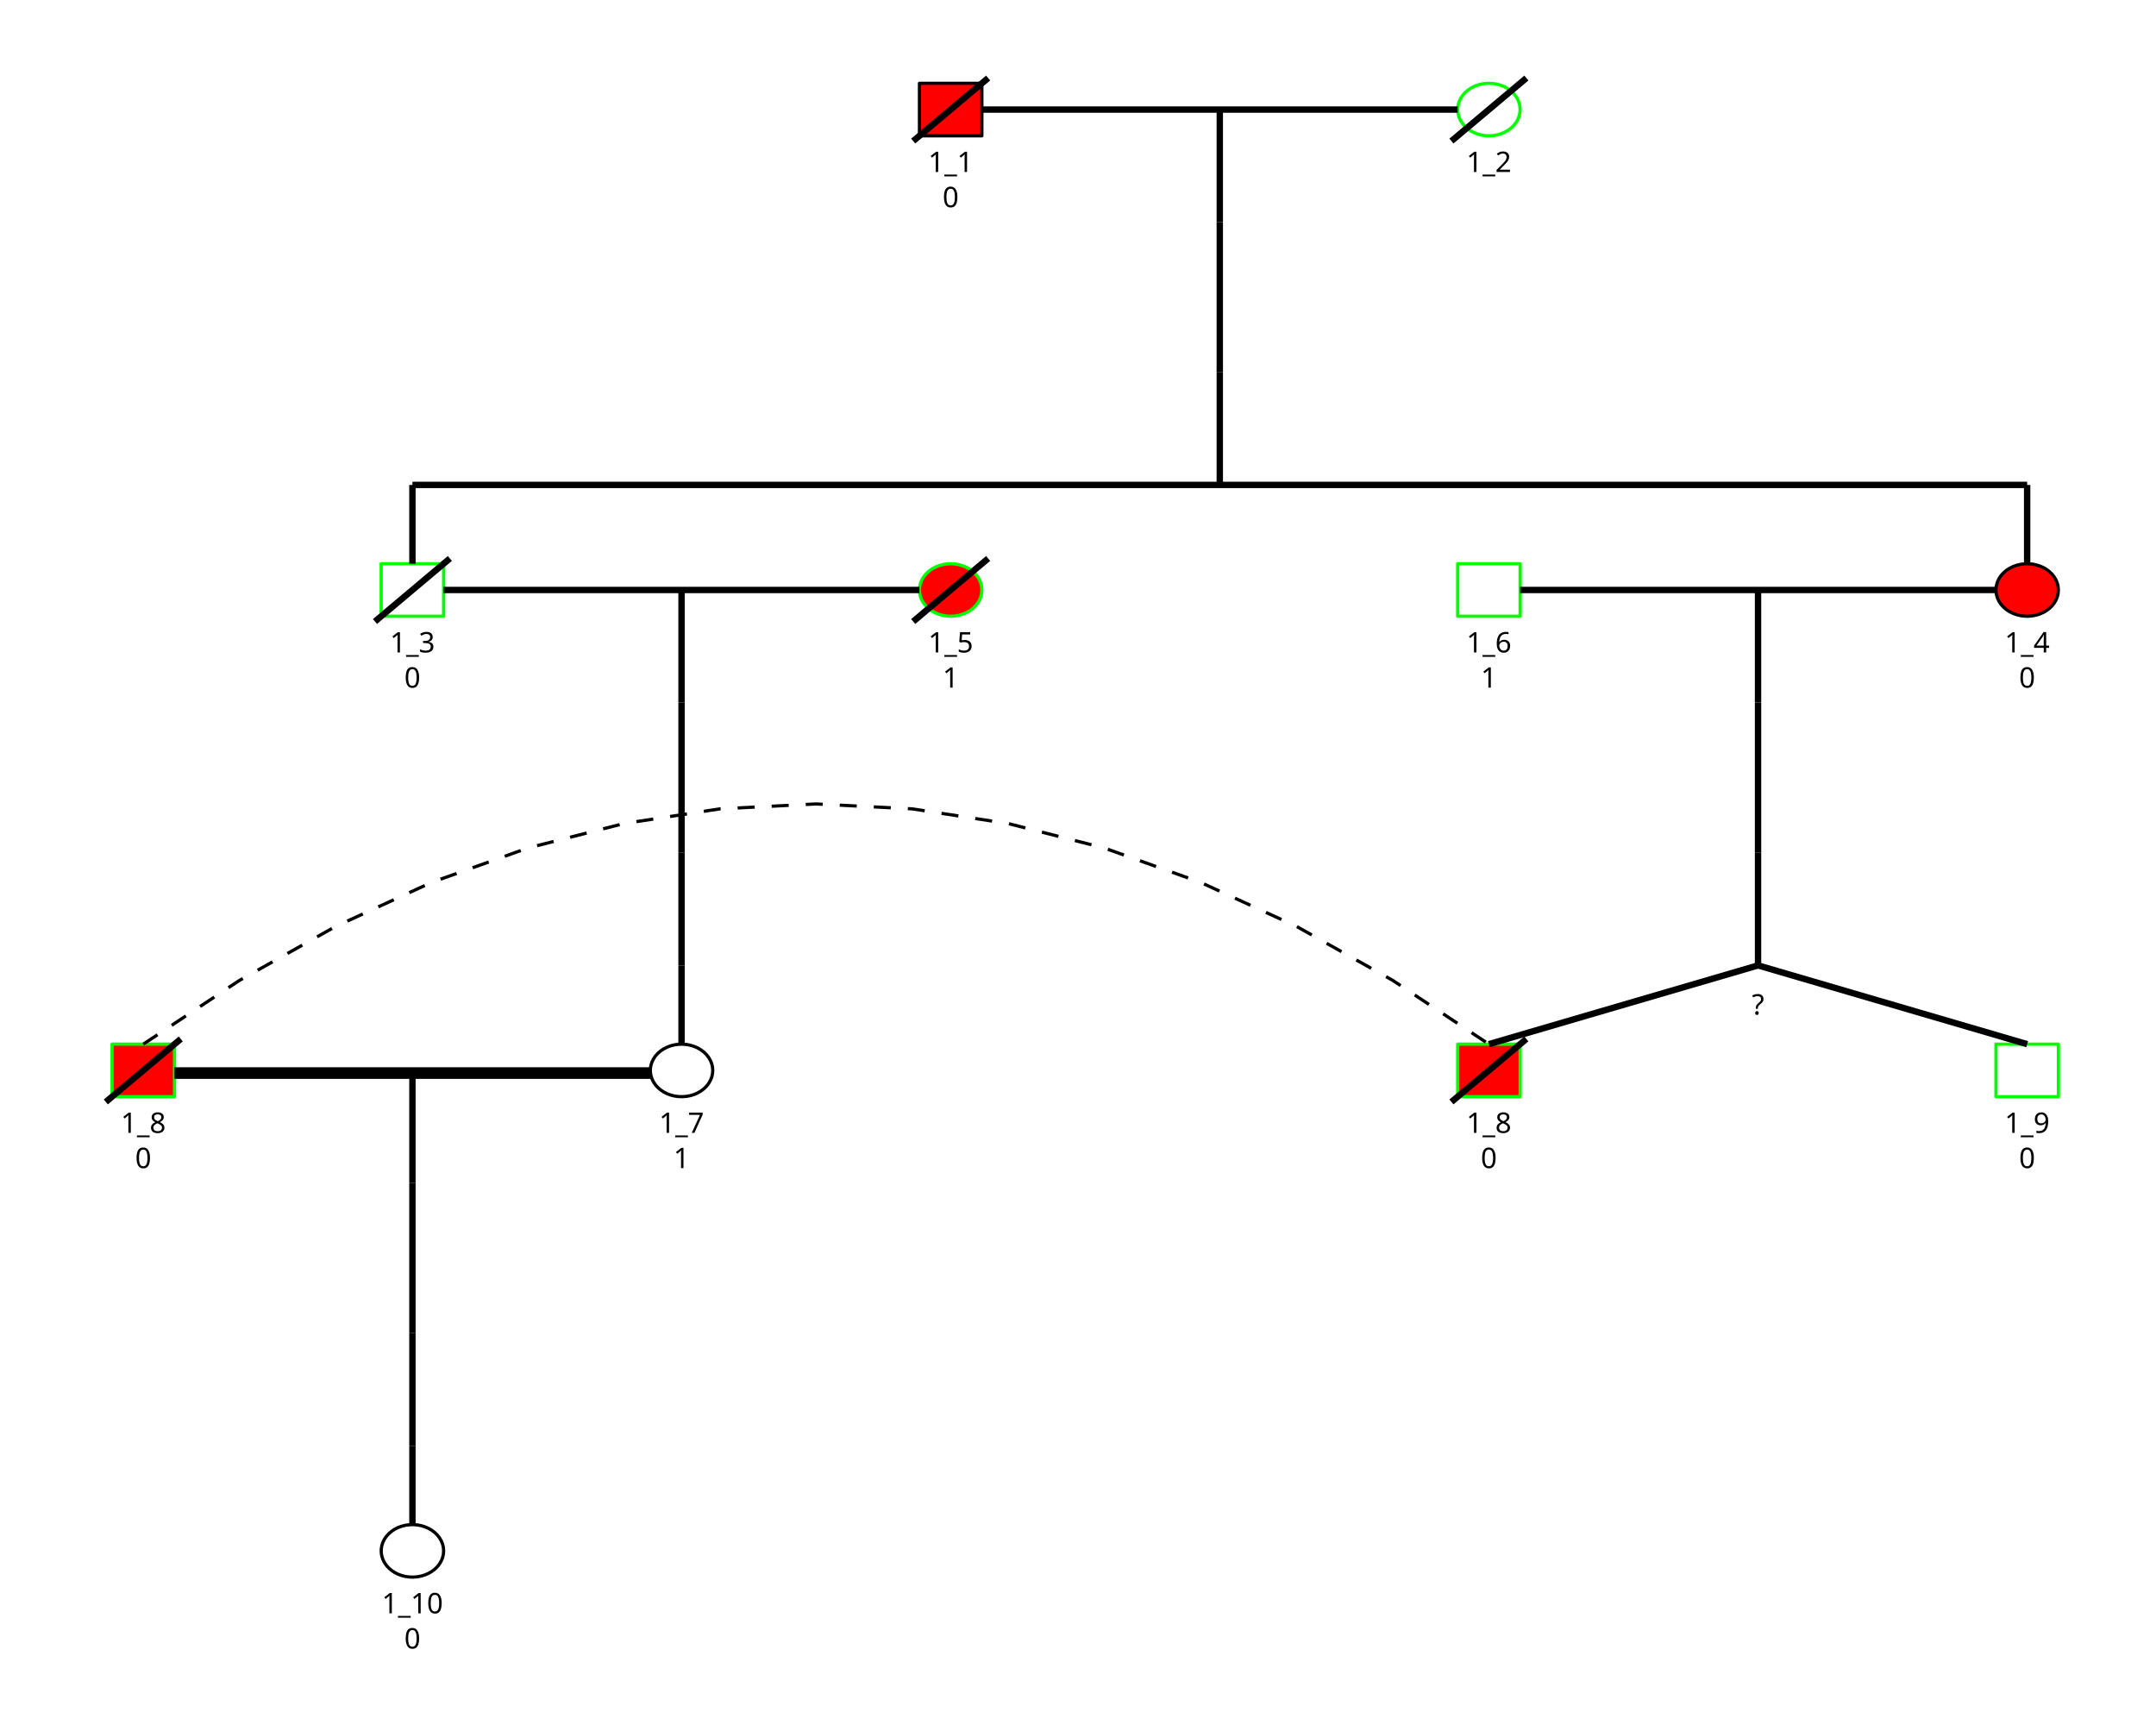
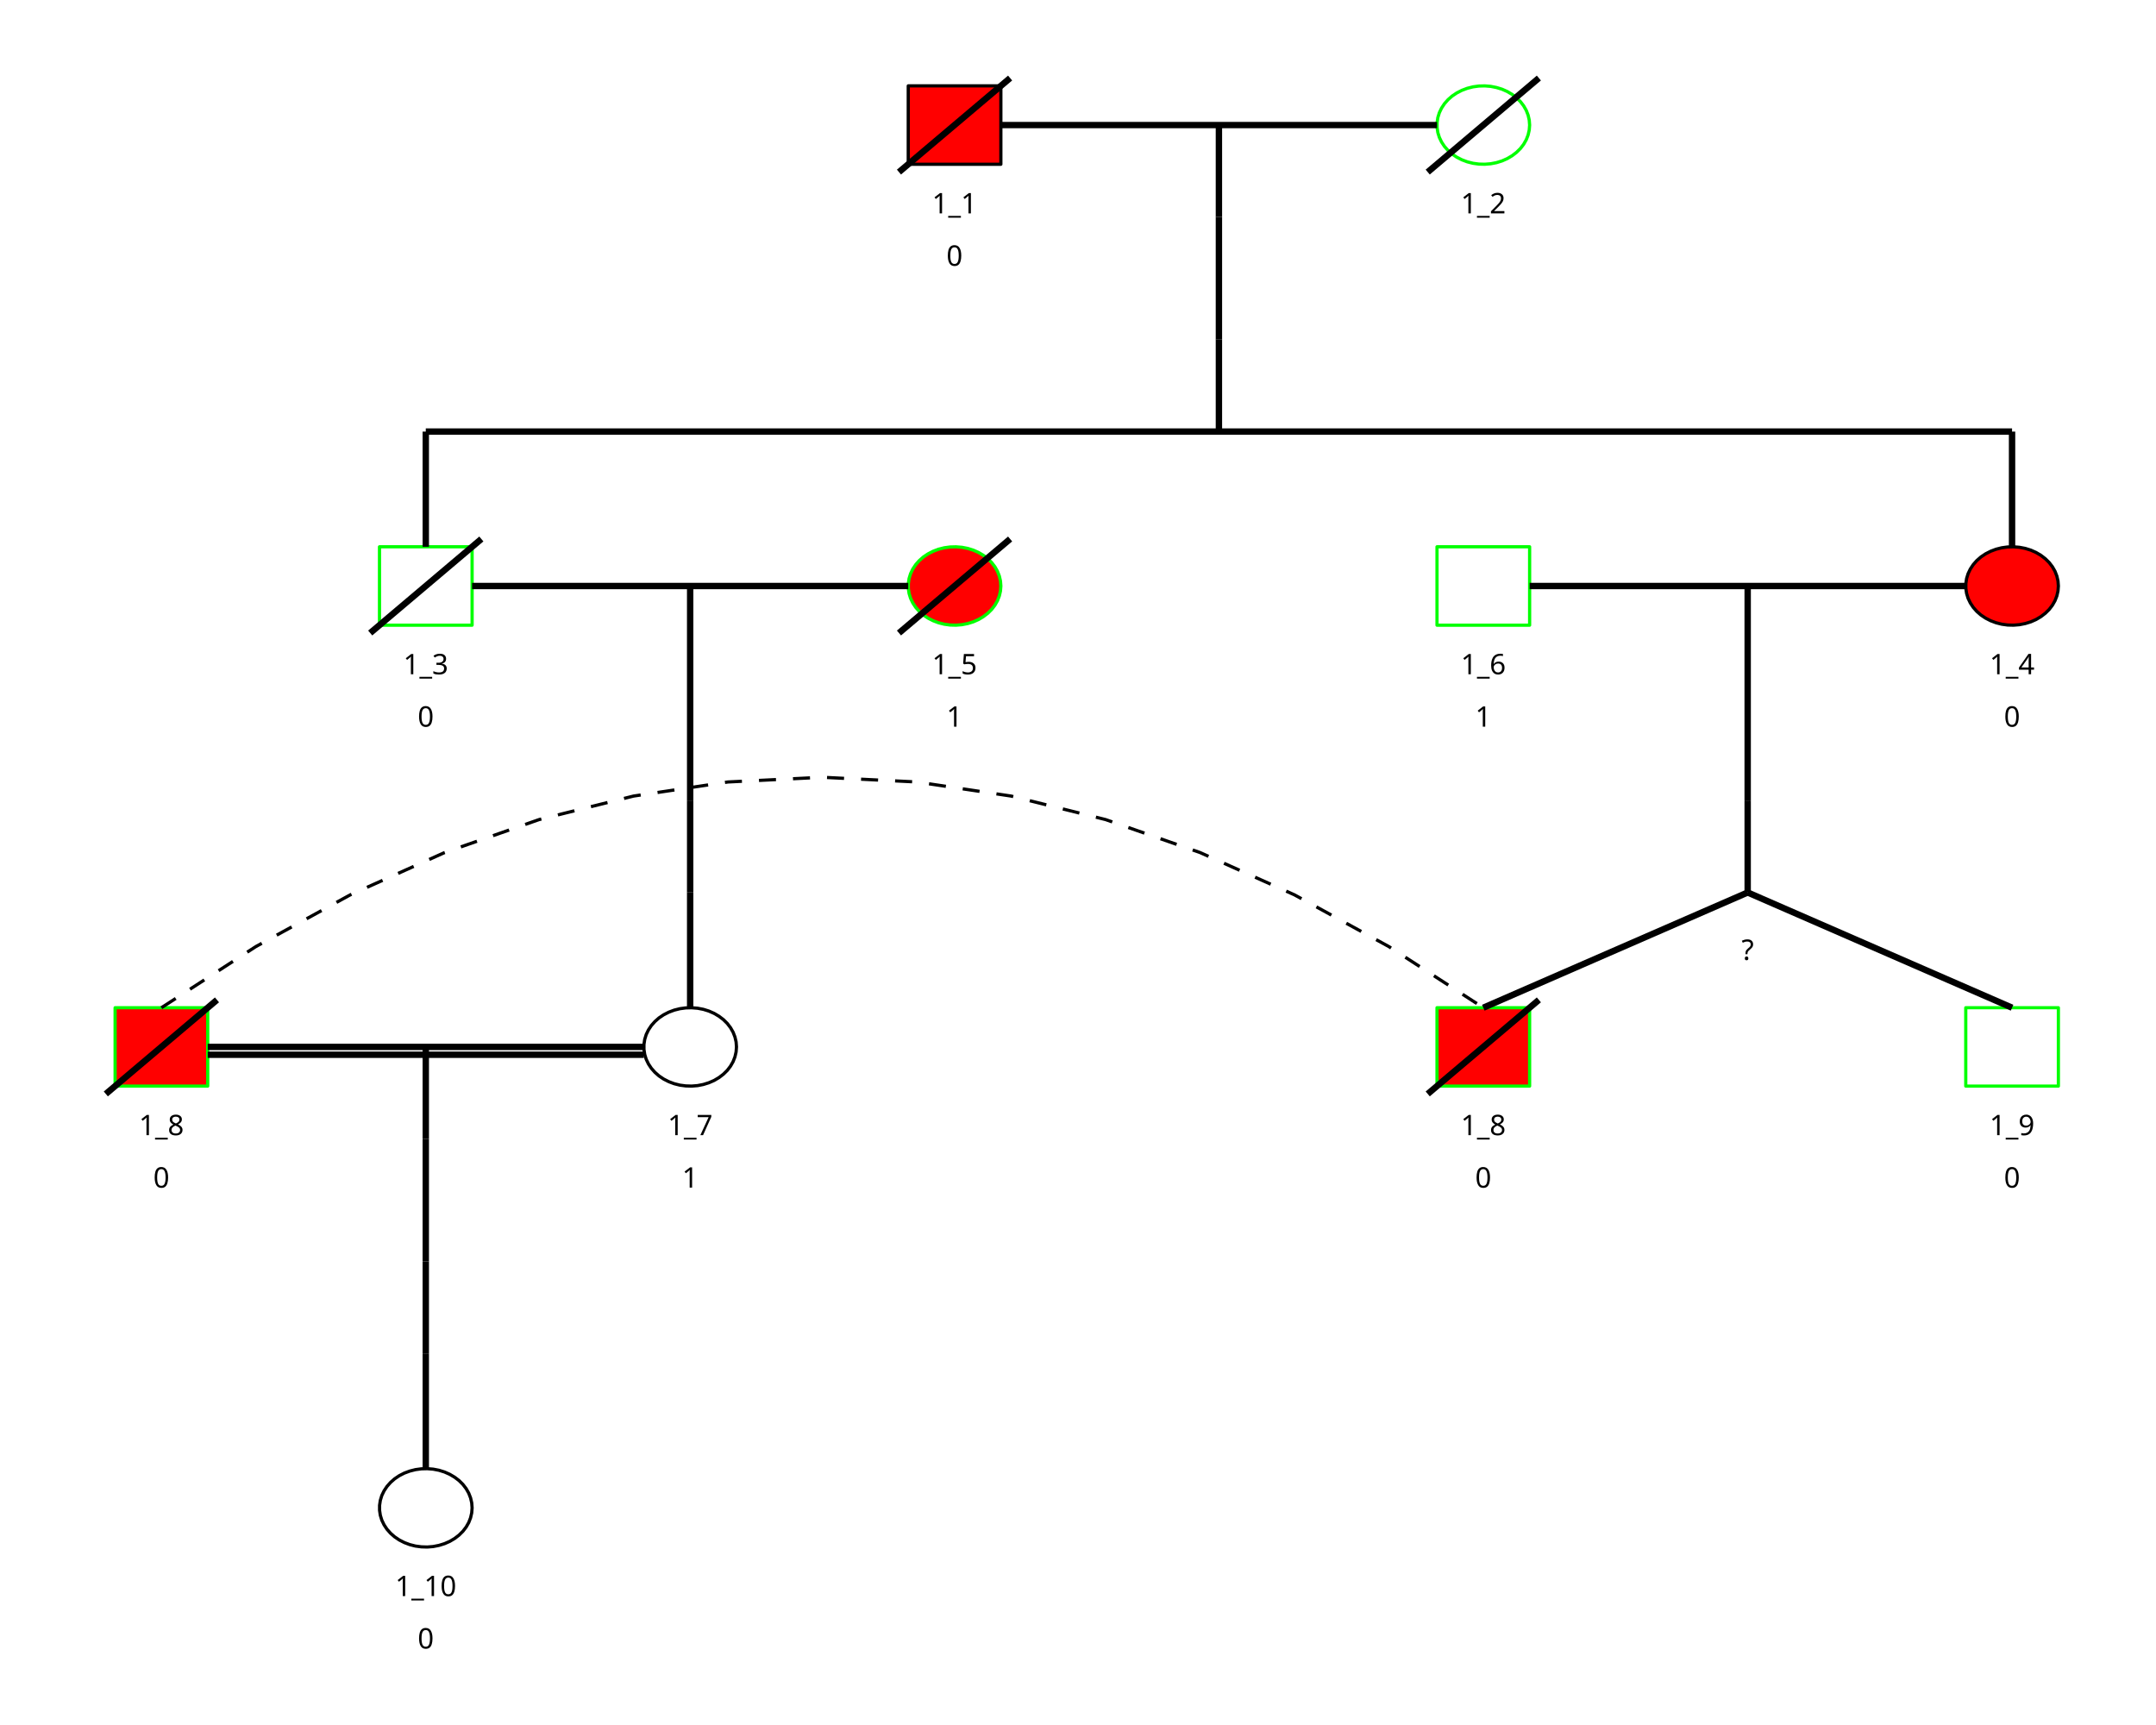
<svg xmlns="http://www.w3.org/2000/svg" class="svglite" data-engine-version="2.0" width="720.00pt" height="576.00pt" viewBox="0 0 720.00 576.00">
  <defs>
    <style type="text/css">
    .svglite line, .svglite polyline, .svglite polygon, .svglite path, .svglite rect, .svglite circle {
      fill: none;
      stroke: #000000;
      stroke-linecap: round;
      stroke-linejoin: round;
      stroke-miterlimit: 10.00;
    }
  </style>
  </defs>
  <rect width="100%" height="100%" style="stroke: none; fill: #FFFFFF;" />
  <defs>
    <clipPath id="cpMC4wMHw3MjAuMDB8MC4wMHw1NzYuMDA=">
      <rect x="0.00" y="0.00" width="720.00" height="576.00" />
    </clipPath>
  </defs>
  <g clip-path="url(#cpMC4wMHw3MjAuMDB8MC4wMHw1NzYuMDA=)">
    <rect x="0.00" y="0.00" width="720.00" height="576.00" style="stroke-width: 1.07; stroke: #FFFFFF; fill: #FFFFFF;" />
  </g>
  <defs>
    <clipPath id="cpMi43NHw3MjAuMDB8MC4wMHw1NzMuMjY=">
      <rect x="2.74" y="0.00" width="717.26" height="573.26" />
    </clipPath>
  </defs>
  <g clip-path="url(#cpMi43NHw3MjAuMDB8MC4wMHw1NzMuMjY=)">
    <rect x="2.74" y="0.00" width="717.26" height="573.26" style="stroke-width: 1.07; stroke: none;" />
-     <polygon points="307.05,27.81 307.05,45.35 327.90,45.35 327.90,27.81 " style="stroke-width: 1.07; stroke-linecap: butt; fill: #FF0000;" />
-     <polygon points="127.30,188.24 127.30,205.77 148.15,205.77 148.15,188.24 " style="stroke-width: 1.07; stroke: #00FF00; stroke-linecap: butt; fill: #FFFFFF;" />
-     <polygon points="37.43,348.66 37.43,366.20 58.28,366.20 58.28,348.66 " style="stroke-width: 1.07; stroke: #00FF00; stroke-linecap: butt; fill: #FF0000;" />
-     <polygon points="148.15,517.86 148.07,518.98 147.81,520.08 147.39,521.15 146.81,522.16 146.08,523.10 145.22,523.96 144.23,524.71 143.13,525.35 141.95,525.87 140.69,526.26 139.39,526.51 138.06,526.62 136.73,526.58 135.41,526.41 134.13,526.09 132.90,525.63 131.76,525.05 130.72,524.35 129.79,523.54 128.99,522.64 128.33,521.66 127.83,520.62 127.49,519.53 127.32,518.42 127.32,517.29 127.49,516.18 127.83,515.09 128.33,514.05 128.99,513.07 129.79,512.17 130.72,511.37 131.76,510.66 132.90,510.08 134.13,509.63 135.41,509.31 136.73,509.13 138.06,509.09 139.39,509.20 140.69,509.45 141.95,509.84 143.13,510.36 144.23,511.00 145.22,511.76 146.08,512.61 146.81,513.55 147.39,514.57 147.81,515.63 148.07,516.74 148.15,517.86 " style="stroke-width: 1.07; stroke-linecap: butt; fill: #FFFFFF;" />
-     <polygon points="507.65,36.58 507.56,37.70 507.31,38.80 506.89,39.87 506.31,40.88 505.58,41.82 504.71,42.68 503.72,43.44 502.63,44.08 501.44,44.60 500.19,44.99 498.89,45.24 497.56,45.34 496.22,45.31 494.90,45.13 493.62,44.81 492.40,44.35 491.26,43.77 490.21,43.07 489.29,42.26 488.49,41.36 487.83,40.38 487.33,39.34 486.99,38.26 486.82,37.14 486.82,36.02 486.99,34.90 487.33,33.82 487.83,32.78 488.49,31.80 489.29,30.90 490.21,30.09 491.26,29.39 492.40,28.81 493.62,28.35 494.90,28.03 496.22,27.85 497.56,27.82 498.89,27.92 500.19,28.17 501.44,28.56 502.63,29.08 503.72,29.72 504.71,30.48 505.58,31.34 506.31,32.28 506.89,33.29 507.31,34.36 507.56,35.46 507.65,36.58 " style="stroke-width: 1.07; stroke: #00FF00; stroke-linecap: butt; fill: #FFFFFF;" />
-     <polygon points="327.90,197.01 327.81,198.13 327.56,199.23 327.14,200.30 326.56,201.31 325.83,202.25 324.96,203.11 323.98,203.86 322.88,204.50 321.70,205.02 320.44,205.41 319.14,205.66 317.81,205.77 316.47,205.73 315.16,205.55 313.87,205.23 312.65,204.78 311.51,204.20 310.47,203.50 309.54,202.69 308.74,201.79 308.08,200.81 307.58,199.77 307.24,198.68 307.07,197.57 307.07,196.44 307.24,195.33 307.58,194.24 308.08,193.20 308.74,192.22 309.54,191.32 310.47,190.51 311.51,189.81 312.65,189.23 313.87,188.78 315.16,188.46 316.47,188.28 317.81,188.24 319.14,188.35 320.44,188.60 321.70,188.99 322.88,189.51 323.98,190.15 324.96,190.91 325.83,191.76 326.56,192.70 327.14,193.71 327.56,194.78 327.81,195.88 327.90,197.01 " style="stroke-width: 1.07; stroke: #00FF00; stroke-linecap: butt; fill: #FF0000;" />
-     <polygon points="238.03,357.43 237.94,358.55 237.69,359.66 237.26,360.72 236.68,361.73 235.96,362.68 235.09,363.53 234.10,364.29 233.01,364.93 231.82,365.45 230.57,365.84 229.26,366.09 227.94,366.19 226.60,366.16 225.28,365.98 224.00,365.66 222.78,365.21 221.64,364.62 220.59,363.92 219.66,363.11 218.86,362.21 218.21,361.24 217.71,360.19 217.37,359.11 217.20,357.99 217.20,356.87 217.37,355.75 217.71,354.67 218.21,353.63 218.86,352.65 219.66,351.75 220.59,350.94 221.64,350.24 222.78,349.66 224.00,349.20 225.28,348.88 226.60,348.70 227.94,348.67 229.26,348.77 230.57,349.02 231.82,349.41 233.01,349.93 234.10,350.58 235.09,351.33 235.96,352.19 236.68,353.13 237.26,354.14 237.69,355.21 237.94,356.31 238.03,357.43 " style="stroke-width: 1.07; stroke-linecap: butt; fill: #FFFFFF;" />
-     <polygon points="486.80,188.24 486.80,205.77 507.65,205.77 507.65,188.24 " style="stroke-width: 1.07; stroke: #00FF00; stroke-linecap: butt; fill: #FFFFFF;" />
-     <polygon points="486.80,348.66 486.80,366.20 507.65,366.20 507.65,348.66 " style="stroke-width: 1.07; stroke: #00FF00; stroke-linecap: butt; fill: #FF0000;" />
-     <polygon points="687.40,197.01 687.31,198.13 687.06,199.23 686.64,200.30 686.06,201.31 685.33,202.25 684.46,203.11 683.47,203.86 682.38,204.50 681.19,205.02 679.94,205.41 678.64,205.66 677.31,205.77 675.97,205.73 674.65,205.55 673.37,205.23 672.15,204.78 671.01,204.20 669.96,203.50 669.03,202.69 668.23,201.79 667.58,200.81 667.08,199.77 666.74,198.68 666.57,197.57 666.57,196.44 666.74,195.33 667.08,194.24 667.58,193.20 668.23,192.22 669.03,191.32 669.96,190.51 671.01,189.81 672.15,189.23 673.37,188.78 674.65,188.46 675.97,188.28 677.31,188.24 678.64,188.35 679.94,188.60 681.19,188.99 682.38,189.51 683.47,190.15 684.46,190.91 685.33,191.76 686.06,192.70 686.64,193.71 687.06,194.78 687.31,195.88 687.40,197.01 " style="stroke-width: 1.07; stroke-linecap: butt; fill: #FF0000;" />
-     <polygon points="666.55,348.66 666.55,366.20 687.40,366.20 687.40,348.66 " style="stroke-width: 1.07; stroke: #00FF00; stroke-linecap: butt; fill: #FFFFFF;" />
-     <text x="317.48" y="57.43" text-anchor="middle" style="font-size: 9.48px; font-family: sans;" textLength="15.83px" lengthAdjust="spacingAndGlyphs">1_1</text>
-     <text x="137.73" y="217.86" text-anchor="middle" style="font-size: 9.48px; font-family: sans;" textLength="15.83px" lengthAdjust="spacingAndGlyphs">1_3</text>
-     <text x="47.85" y="378.28" text-anchor="middle" style="font-size: 9.48px; font-family: sans;" textLength="15.83px" lengthAdjust="spacingAndGlyphs">1_8</text>
-     <text x="137.73" y="538.71" text-anchor="middle" style="font-size: 9.48px; font-family: sans;" textLength="21.10px" lengthAdjust="spacingAndGlyphs">1_10</text>
-     <text x="497.22" y="57.43" text-anchor="middle" style="font-size: 9.48px; font-family: sans;" textLength="15.83px" lengthAdjust="spacingAndGlyphs">1_2</text>
-     <text x="317.48" y="217.86" text-anchor="middle" style="font-size: 9.48px; font-family: sans;" textLength="15.83px" lengthAdjust="spacingAndGlyphs">1_5</text>
-     <text x="227.60" y="378.28" text-anchor="middle" style="font-size: 9.48px; font-family: sans;" textLength="15.83px" lengthAdjust="spacingAndGlyphs">1_7</text>
-     <text x="497.22" y="217.86" text-anchor="middle" style="font-size: 9.48px; font-family: sans;" textLength="15.83px" lengthAdjust="spacingAndGlyphs">1_6</text>
-     <text x="497.22" y="378.28" text-anchor="middle" style="font-size: 9.48px; font-family: sans;" textLength="15.83px" lengthAdjust="spacingAndGlyphs">1_8</text>
-     <text x="676.97" y="217.86" text-anchor="middle" style="font-size: 9.48px; font-family: sans;" textLength="15.83px" lengthAdjust="spacingAndGlyphs">1_4</text>
-     <text x="676.97" y="378.28" text-anchor="middle" style="font-size: 9.48px; font-family: sans;" textLength="15.83px" lengthAdjust="spacingAndGlyphs">1_9</text>
-     <text x="317.48" y="69.19" text-anchor="middle" style="font-size: 9.48px; font-family: sans;" textLength="5.28px" lengthAdjust="spacingAndGlyphs">0</text>
-     <text x="137.73" y="229.62" text-anchor="middle" style="font-size: 9.48px; font-family: sans;" textLength="5.28px" lengthAdjust="spacingAndGlyphs">0</text>
-     <text x="47.85" y="390.04" text-anchor="middle" style="font-size: 9.48px; font-family: sans;" textLength="5.28px" lengthAdjust="spacingAndGlyphs">0</text>
-     <text x="137.73" y="550.47" text-anchor="middle" style="font-size: 9.48px; font-family: sans;" textLength="5.28px" lengthAdjust="spacingAndGlyphs">0</text>
-     <text x="317.48" y="229.62" text-anchor="middle" style="font-size: 9.48px; font-family: sans;" textLength="5.28px" lengthAdjust="spacingAndGlyphs">1</text>
-     <text x="227.60" y="390.04" text-anchor="middle" style="font-size: 9.48px; font-family: sans;" textLength="5.28px" lengthAdjust="spacingAndGlyphs">1</text>
-     <text x="497.22" y="229.62" text-anchor="middle" style="font-size: 9.48px; font-family: sans;" textLength="5.28px" lengthAdjust="spacingAndGlyphs">1</text>
-     <text x="497.22" y="390.04" text-anchor="middle" style="font-size: 9.48px; font-family: sans;" textLength="5.28px" lengthAdjust="spacingAndGlyphs">0</text>
-     <text x="676.97" y="229.62" text-anchor="middle" style="font-size: 9.48px; font-family: sans;" textLength="5.28px" lengthAdjust="spacingAndGlyphs">0</text>
-     <text x="676.97" y="390.04" text-anchor="middle" style="font-size: 9.48px; font-family: sans;" textLength="5.28px" lengthAdjust="spacingAndGlyphs">0</text>
-     <text x="587.10" y="338.77" text-anchor="middle" style="font-size: 9.48px; font-family: sans;" textLength="5.28px" lengthAdjust="spacingAndGlyphs">?</text>
-     <line x1="304.96" y1="47.10" x2="329.99" y2="26.06" style="stroke-width: 2.13; stroke-linecap: butt;" />
-     <line x1="125.22" y1="207.53" x2="150.24" y2="186.48" style="stroke-width: 2.13; stroke-linecap: butt;" />
-     <line x1="35.34" y1="367.95" x2="60.36" y2="346.91" style="stroke-width: 2.13; stroke-linecap: butt;" />
-     <line x1="484.71" y1="47.10" x2="509.73" y2="26.06" style="stroke-width: 2.13; stroke-linecap: butt;" />
-     <line x1="304.96" y1="207.53" x2="329.99" y2="186.48" style="stroke-width: 2.13; stroke-linecap: butt;" />
-     <line x1="484.71" y1="367.95" x2="509.73" y2="346.91" style="stroke-width: 2.13; stroke-linecap: butt;" />
-     <line x1="327.90" y1="36.58" x2="486.80" y2="36.58" style="stroke-width: 2.13; stroke-linecap: butt;" />
-     <line x1="148.15" y1="197.01" x2="307.05" y2="197.01" style="stroke-width: 2.13; stroke-linecap: butt;" />
-     <line x1="58.28" y1="357.43" x2="217.18" y2="357.43" style="stroke-width: 2.13; stroke-linecap: butt;" />
-     <line x1="507.65" y1="197.01" x2="666.55" y2="197.01" style="stroke-width: 2.13; stroke-linecap: butt;" />
-     <line x1="58.28" y1="359.18" x2="217.18" y2="359.18" style="stroke-width: 2.13; stroke-linecap: butt;" />
-     <line x1="137.73" y1="188.24" x2="137.73" y2="161.93" style="stroke-width: 2.13; stroke-linecap: butt;" />
-     <line x1="676.97" y1="188.24" x2="676.97" y2="161.93" style="stroke-width: 2.13; stroke-linecap: butt;" />
-     <line x1="137.73" y1="161.93" x2="676.97" y2="161.93" style="stroke-width: 2.13; stroke-linecap: butt;" />
-     <line x1="407.35" y1="161.93" x2="407.35" y2="124.33" style="stroke-width: 2.13; stroke-linecap: butt;" />
-     <line x1="407.35" y1="124.33" x2="407.35" y2="74.18" style="stroke-width: 2.13; stroke-linecap: butt;" />
-     <line x1="407.35" y1="74.18" x2="407.35" y2="36.58" style="stroke-width: 2.13; stroke-linecap: butt;" />
-     <line x1="227.60" y1="348.66" x2="227.60" y2="322.36" style="stroke-width: 2.13; stroke-linecap: butt;" />
-     <line x1="227.60" y1="322.36" x2="227.60" y2="322.36" style="stroke-width: 2.13; stroke-linecap: butt;" />
-     <line x1="227.60" y1="322.36" x2="227.60" y2="284.75" style="stroke-width: 2.13; stroke-linecap: butt;" />
-     <line x1="227.60" y1="284.75" x2="227.60" y2="234.61" style="stroke-width: 2.13; stroke-linecap: butt;" />
-     <line x1="227.60" y1="234.61" x2="227.60" y2="197.01" style="stroke-width: 2.13; stroke-linecap: butt;" />
-     <line x1="497.22" y1="348.66" x2="587.10" y2="322.36" style="stroke-width: 2.13; stroke-linecap: butt;" />
-     <line x1="676.97" y1="348.66" x2="587.10" y2="322.36" style="stroke-width: 2.13; stroke-linecap: butt;" />
-     <line x1="587.10" y1="322.36" x2="587.10" y2="322.36" style="stroke-width: 2.13; stroke-linecap: butt;" />
-     <line x1="587.10" y1="322.36" x2="587.10" y2="284.75" style="stroke-width: 2.13; stroke-linecap: butt;" />
-     <line x1="587.10" y1="284.75" x2="587.10" y2="234.61" style="stroke-width: 2.13; stroke-linecap: butt;" />
-     <line x1="587.10" y1="234.61" x2="587.10" y2="197.01" style="stroke-width: 2.13; stroke-linecap: butt;" />
-     <line x1="137.73" y1="509.09" x2="137.73" y2="482.78" style="stroke-width: 2.13; stroke-linecap: butt;" />
-     <line x1="137.73" y1="482.78" x2="137.73" y2="482.78" style="stroke-width: 2.13; stroke-linecap: butt;" />
-     <line x1="137.73" y1="482.78" x2="137.73" y2="445.18" style="stroke-width: 2.13; stroke-linecap: butt;" />
-     <line x1="137.73" y1="445.18" x2="137.73" y2="395.04" style="stroke-width: 2.13; stroke-linecap: butt;" />
-     <line x1="137.73" y1="395.04" x2="137.73" y2="357.43" style="stroke-width: 2.13; stroke-linecap: butt;" />
-     <polyline points="47.85,348.66 79.95,327.38 112.05,309.37 144.15,294.64 176.24,283.18 208.34,275.00 240.44,270.09 272.54,268.45 304.64,270.09 336.73,275.00 368.83,283.18 400.93,294.64 433.03,309.37 465.13,327.38 497.22,348.66 " style="stroke-width: 1.07; stroke-dasharray: 5.69,5.69; stroke-linecap: butt;" />
+     <polygon points="303.31,28.67 303.31,54.85 334.24,54.85 334.24,28.67 " style="stroke-width: 1.07; stroke-linecap: butt; fill: #FF0000;" />
+     <polygon points="126.73,182.58 126.73,208.76 157.66,208.76 157.66,182.58 " style="stroke-width: 1.07; stroke: #00FF00; stroke-linecap: butt; fill: #FFFFFF;" />
+     <polygon points="38.44,336.49 38.44,362.66 69.37,362.66 69.37,336.49 " style="stroke-width: 1.07; stroke: #00FF00; stroke-linecap: butt; fill: #FF0000;" />
+     <polygon points="157.66,503.49 157.53,505.16 157.15,506.81 156.53,508.40 155.67,509.91 154.59,511.31 153.30,512.59 151.83,513.72 150.21,514.68 148.45,515.45 146.59,516.03 144.66,516.41 142.69,516.57 140.71,516.51 138.75,516.25 136.85,515.77 135.04,515.09 133.34,514.22 131.79,513.17 130.42,511.97 129.23,510.63 128.26,509.16 127.51,507.61 127.01,505.99 126.76,504.33 126.76,502.65 127.01,500.99 127.51,499.36 128.26,497.81 129.23,496.35 130.42,495.00 131.79,493.80 133.34,492.75 135.04,491.88 136.85,491.21 138.75,490.73 140.71,490.46 142.69,490.41 144.66,490.57 146.59,490.94 148.45,491.52 150.21,492.30 151.83,493.26 153.30,494.38 154.59,495.66 155.67,497.07 156.53,498.58 157.15,500.17 157.53,501.81 157.66,503.49 " style="stroke-width: 1.07; stroke-linecap: butt; fill: #FFFFFF;" />
+     <polygon points="510.82,41.76 510.69,43.43 510.31,45.08 509.69,46.67 508.83,48.18 507.75,49.59 506.46,50.86 504.99,51.99 503.37,52.95 501.61,53.73 499.75,54.31 497.82,54.68 495.85,54.84 493.87,54.79 491.91,54.52 490.01,54.04 488.20,53.36 486.50,52.49 484.95,51.45 483.57,50.24 482.39,48.90 481.42,47.44 480.67,45.88 480.17,44.26 479.92,42.60 479.92,40.92 480.17,39.26 480.67,37.64 481.42,36.08 482.39,34.62 483.57,33.28 484.95,32.07 486.50,31.03 488.20,30.16 490.01,29.48 491.91,29.00 493.87,28.73 495.85,28.68 497.82,28.84 499.75,29.22 501.61,29.79 503.37,30.57 504.99,31.53 506.46,32.66 507.75,33.93 508.83,35.34 509.69,36.85 510.31,38.44 510.69,40.09 510.82,41.76 " style="stroke-width: 1.07; stroke: #00FF00; stroke-linecap: butt; fill: #FFFFFF;" />
+     <polygon points="334.24,195.67 334.11,197.34 333.73,198.99 333.11,200.58 332.25,202.09 331.17,203.50 329.88,204.77 328.41,205.90 326.79,206.86 325.03,207.64 323.17,208.21 321.24,208.59 319.27,208.75 317.29,208.70 315.33,208.43 313.43,207.95 311.62,207.27 309.92,206.40 308.37,205.36 306.99,204.15 305.81,202.81 304.84,201.35 304.09,199.79 303.59,198.17 303.34,196.51 303.34,194.83 303.59,193.17 304.09,191.55 304.84,189.99 305.81,188.53 306.99,187.19 308.37,185.98 309.92,184.94 311.62,184.07 313.43,183.39 315.33,182.91 317.29,182.64 319.27,182.59 321.24,182.75 323.17,183.12 325.03,183.70 326.79,184.48 328.41,185.44 329.88,186.57 331.17,187.84 332.25,189.25 333.11,190.76 333.73,192.35 334.11,194.00 334.24,195.67 " style="stroke-width: 1.07; stroke: #00FF00; stroke-linecap: butt; fill: #FF0000;" />
+     <polygon points="245.95,349.58 245.82,351.25 245.44,352.90 244.82,354.49 243.96,356.00 242.88,357.41 241.59,358.68 240.12,359.81 238.50,360.77 236.74,361.54 234.88,362.12 232.95,362.50 230.98,362.66 229.00,362.60 227.04,362.34 225.14,361.86 223.33,361.18 221.63,360.31 220.08,359.27 218.71,358.06 217.52,356.72 216.55,355.26 215.80,353.70 215.30,352.08 215.05,350.42 215.05,348.74 215.30,347.08 215.80,345.45 216.55,343.90 217.52,342.44 218.71,341.10 220.08,339.89 221.63,338.85 223.33,337.98 225.14,337.30 227.04,336.82 229.00,336.55 230.98,336.50 232.95,336.66 234.88,337.03 236.74,337.61 238.50,338.39 240.12,339.35 241.59,340.47 242.88,341.75 243.96,343.16 244.82,344.67 245.44,346.26 245.82,347.90 245.95,349.58 " style="stroke-width: 1.07; stroke-linecap: butt; fill: #FFFFFF;" />
+     <polygon points="479.89,182.58 479.89,208.76 510.82,208.76 510.82,182.58 " style="stroke-width: 1.07; stroke: #00FF00; stroke-linecap: butt; fill: #FFFFFF;" />
+     <polygon points="479.89,336.49 479.89,362.66 510.82,362.66 510.82,336.49 " style="stroke-width: 1.07; stroke: #00FF00; stroke-linecap: butt; fill: #FF0000;" />
+     <polygon points="687.40,195.67 687.27,197.34 686.89,198.99 686.27,200.58 685.41,202.09 684.33,203.50 683.04,204.77 681.57,205.90 679.95,206.86 678.19,207.64 676.33,208.21 674.40,208.59 672.43,208.75 670.45,208.70 668.49,208.43 666.59,207.95 664.78,207.27 663.08,206.40 661.53,205.36 660.15,204.15 658.97,202.81 658.00,201.35 657.25,199.79 656.75,198.17 656.50,196.51 656.50,194.83 656.75,193.17 657.25,191.55 658.00,189.99 658.97,188.53 660.15,187.19 661.53,185.98 663.08,184.94 664.78,184.07 666.59,183.39 668.49,182.91 670.45,182.64 672.43,182.59 674.40,182.75 676.33,183.12 678.19,183.70 679.95,184.48 681.57,185.44 683.04,186.57 684.33,187.84 685.41,189.25 686.27,190.76 686.89,192.35 687.27,194.00 687.40,195.67 " style="stroke-width: 1.07; stroke-linecap: butt; fill: #FF0000;" />
+     <polygon points="656.47,336.49 656.47,362.66 687.40,362.66 687.40,336.49 " style="stroke-width: 1.07; stroke: #00FF00; stroke-linecap: butt; fill: #FFFFFF;" />
+     <text x="318.77" y="71.24" text-anchor="middle" style="font-size: 9.48px; font-family: sans;" textLength="15.83px" lengthAdjust="spacingAndGlyphs">1_1</text>
+     <text x="142.19" y="225.15" text-anchor="middle" style="font-size: 9.48px; font-family: sans;" textLength="15.83px" lengthAdjust="spacingAndGlyphs">1_3</text>
+     <text x="53.90" y="379.05" text-anchor="middle" style="font-size: 9.48px; font-family: sans;" textLength="15.83px" lengthAdjust="spacingAndGlyphs">1_8</text>
+     <text x="142.19" y="532.96" text-anchor="middle" style="font-size: 9.48px; font-family: sans;" textLength="21.10px" lengthAdjust="spacingAndGlyphs">1_10</text>
+     <text x="495.35" y="71.24" text-anchor="middle" style="font-size: 9.48px; font-family: sans;" textLength="15.83px" lengthAdjust="spacingAndGlyphs">1_2</text>
+     <text x="318.77" y="225.15" text-anchor="middle" style="font-size: 9.48px; font-family: sans;" textLength="15.83px" lengthAdjust="spacingAndGlyphs">1_5</text>
+     <text x="230.48" y="379.05" text-anchor="middle" style="font-size: 9.48px; font-family: sans;" textLength="15.83px" lengthAdjust="spacingAndGlyphs">1_7</text>
+     <text x="495.35" y="225.15" text-anchor="middle" style="font-size: 9.48px; font-family: sans;" textLength="15.83px" lengthAdjust="spacingAndGlyphs">1_6</text>
+     <text x="495.35" y="379.05" text-anchor="middle" style="font-size: 9.48px; font-family: sans;" textLength="15.83px" lengthAdjust="spacingAndGlyphs">1_8</text>
+     <text x="671.93" y="225.15" text-anchor="middle" style="font-size: 9.48px; font-family: sans;" textLength="15.83px" lengthAdjust="spacingAndGlyphs">1_4</text>
+     <text x="671.93" y="379.05" text-anchor="middle" style="font-size: 9.48px; font-family: sans;" textLength="15.83px" lengthAdjust="spacingAndGlyphs">1_9</text>
+     <text x="318.77" y="88.74" text-anchor="middle" style="font-size: 9.48px; font-family: sans;" textLength="5.28px" lengthAdjust="spacingAndGlyphs">0</text>
+     <text x="142.19" y="242.65" text-anchor="middle" style="font-size: 9.48px; font-family: sans;" textLength="5.28px" lengthAdjust="spacingAndGlyphs">0</text>
+     <text x="53.90" y="396.56" text-anchor="middle" style="font-size: 9.48px; font-family: sans;" textLength="5.28px" lengthAdjust="spacingAndGlyphs">0</text>
+     <text x="142.19" y="550.47" text-anchor="middle" style="font-size: 9.48px; font-family: sans;" textLength="5.28px" lengthAdjust="spacingAndGlyphs">0</text>
+     <text x="318.77" y="242.65" text-anchor="middle" style="font-size: 9.48px; font-family: sans;" textLength="5.28px" lengthAdjust="spacingAndGlyphs">1</text>
+     <text x="230.48" y="396.56" text-anchor="middle" style="font-size: 9.48px; font-family: sans;" textLength="5.28px" lengthAdjust="spacingAndGlyphs">1</text>
+     <text x="495.35" y="242.65" text-anchor="middle" style="font-size: 9.48px; font-family: sans;" textLength="5.28px" lengthAdjust="spacingAndGlyphs">1</text>
+     <text x="495.35" y="396.56" text-anchor="middle" style="font-size: 9.48px; font-family: sans;" textLength="5.28px" lengthAdjust="spacingAndGlyphs">0</text>
+     <text x="671.93" y="242.65" text-anchor="middle" style="font-size: 9.48px; font-family: sans;" textLength="5.28px" lengthAdjust="spacingAndGlyphs">0</text>
+     <text x="671.93" y="396.56" text-anchor="middle" style="font-size: 9.48px; font-family: sans;" textLength="5.28px" lengthAdjust="spacingAndGlyphs">0</text>
+     <text x="583.64" y="320.52" text-anchor="middle" style="font-size: 9.48px; font-family: sans;" textLength="5.28px" lengthAdjust="spacingAndGlyphs">?</text>
+     <line x1="300.21" y1="57.46" x2="337.33" y2="26.06" style="stroke-width: 2.13; stroke-linecap: butt;" />
+     <line x1="123.63" y1="211.37" x2="160.75" y2="179.97" style="stroke-width: 2.13; stroke-linecap: butt;" />
+     <line x1="35.34" y1="365.28" x2="72.46" y2="333.87" style="stroke-width: 2.13; stroke-linecap: butt;" />
+     <line x1="476.79" y1="57.46" x2="513.91" y2="26.06" style="stroke-width: 2.13; stroke-linecap: butt;" />
+     <line x1="300.21" y1="211.37" x2="337.33" y2="179.97" style="stroke-width: 2.13; stroke-linecap: butt;" />
+     <line x1="476.79" y1="365.28" x2="513.91" y2="333.87" style="stroke-width: 2.13; stroke-linecap: butt;" />
+     <line x1="334.24" y1="41.76" x2="479.89" y2="41.76" style="stroke-width: 2.13; stroke-linecap: butt;" />
+     <line x1="157.66" y1="195.67" x2="303.31" y2="195.67" style="stroke-width: 2.13; stroke-linecap: butt;" />
+     <line x1="69.37" y1="349.58" x2="215.02" y2="349.58" style="stroke-width: 2.13; stroke-linecap: butt;" />
+     <line x1="510.82" y1="195.67" x2="656.47" y2="195.67" style="stroke-width: 2.13; stroke-linecap: butt;" />
+     <line x1="69.37" y1="352.20" x2="215.02" y2="352.20" style="stroke-width: 2.13; stroke-linecap: butt;" />
+     <line x1="142.19" y1="182.58" x2="142.19" y2="144.11" style="stroke-width: 2.13; stroke-linecap: butt;" />
+     <line x1="671.93" y1="182.58" x2="671.93" y2="144.11" style="stroke-width: 2.13; stroke-linecap: butt;" />
+     <line x1="142.19" y1="144.11" x2="671.93" y2="144.11" style="stroke-width: 2.13; stroke-linecap: butt;" />
+     <line x1="407.06" y1="144.11" x2="407.06" y2="113.40" style="stroke-width: 2.13; stroke-linecap: butt;" />
+     <line x1="407.06" y1="113.40" x2="407.06" y2="72.46" style="stroke-width: 2.13; stroke-linecap: butt;" />
+     <line x1="407.06" y1="72.46" x2="407.06" y2="41.76" style="stroke-width: 2.13; stroke-linecap: butt;" />
+     <line x1="230.48" y1="336.49" x2="230.48" y2="298.01" style="stroke-width: 2.13; stroke-linecap: butt;" />
+     <line x1="230.48" y1="298.01" x2="230.48" y2="298.01" style="stroke-width: 2.13; stroke-linecap: butt;" />
+     <line x1="230.48" y1="298.01" x2="230.48" y2="267.31" style="stroke-width: 2.13; stroke-linecap: butt;" />
+     <line x1="230.48" y1="267.31" x2="230.48" y2="226.37" style="stroke-width: 2.13; stroke-linecap: butt;" />
+     <line x1="230.48" y1="226.37" x2="230.48" y2="195.67" style="stroke-width: 2.13; stroke-linecap: butt;" />
+     <line x1="495.35" y1="336.49" x2="583.64" y2="298.01" style="stroke-width: 2.13; stroke-linecap: butt;" />
+     <line x1="671.93" y1="336.49" x2="583.64" y2="298.01" style="stroke-width: 2.13; stroke-linecap: butt;" />
+     <line x1="583.64" y1="298.01" x2="583.64" y2="298.01" style="stroke-width: 2.13; stroke-linecap: butt;" />
+     <line x1="583.64" y1="298.01" x2="583.64" y2="267.31" style="stroke-width: 2.13; stroke-linecap: butt;" />
+     <line x1="583.64" y1="267.31" x2="583.64" y2="226.37" style="stroke-width: 2.13; stroke-linecap: butt;" />
+     <line x1="583.64" y1="226.37" x2="583.64" y2="195.67" style="stroke-width: 2.13; stroke-linecap: butt;" />
+     <line x1="142.19" y1="490.40" x2="142.19" y2="451.92" style="stroke-width: 2.13; stroke-linecap: butt;" />
+     <line x1="142.19" y1="451.92" x2="142.19" y2="451.92" style="stroke-width: 2.13; stroke-linecap: butt;" />
+     <line x1="142.19" y1="451.92" x2="142.19" y2="421.22" style="stroke-width: 2.13; stroke-linecap: butt;" />
+     <line x1="142.19" y1="421.22" x2="142.19" y2="380.28" style="stroke-width: 2.13; stroke-linecap: butt;" />
+     <line x1="142.19" y1="380.28" x2="142.19" y2="349.58" style="stroke-width: 2.13; stroke-linecap: butt;" />
+     <polyline points="53.90,336.49 85.43,316.08 116.97,298.80 148.50,284.67 180.03,273.67 211.56,265.82 243.09,261.11 274.63,259.54 306.16,261.11 337.69,265.82 369.22,273.67 400.75,284.67 432.29,298.80 463.82,316.08 495.35,336.49 " style="stroke-width: 1.07; stroke-dasharray: 5.69,5.69; stroke-linecap: butt;" />
  </g>
  <g clip-path="url(#cpMC4wMHw3MjAuMDB8MC4wMHw1NzYuMDA=)">
</g>
</svg>
